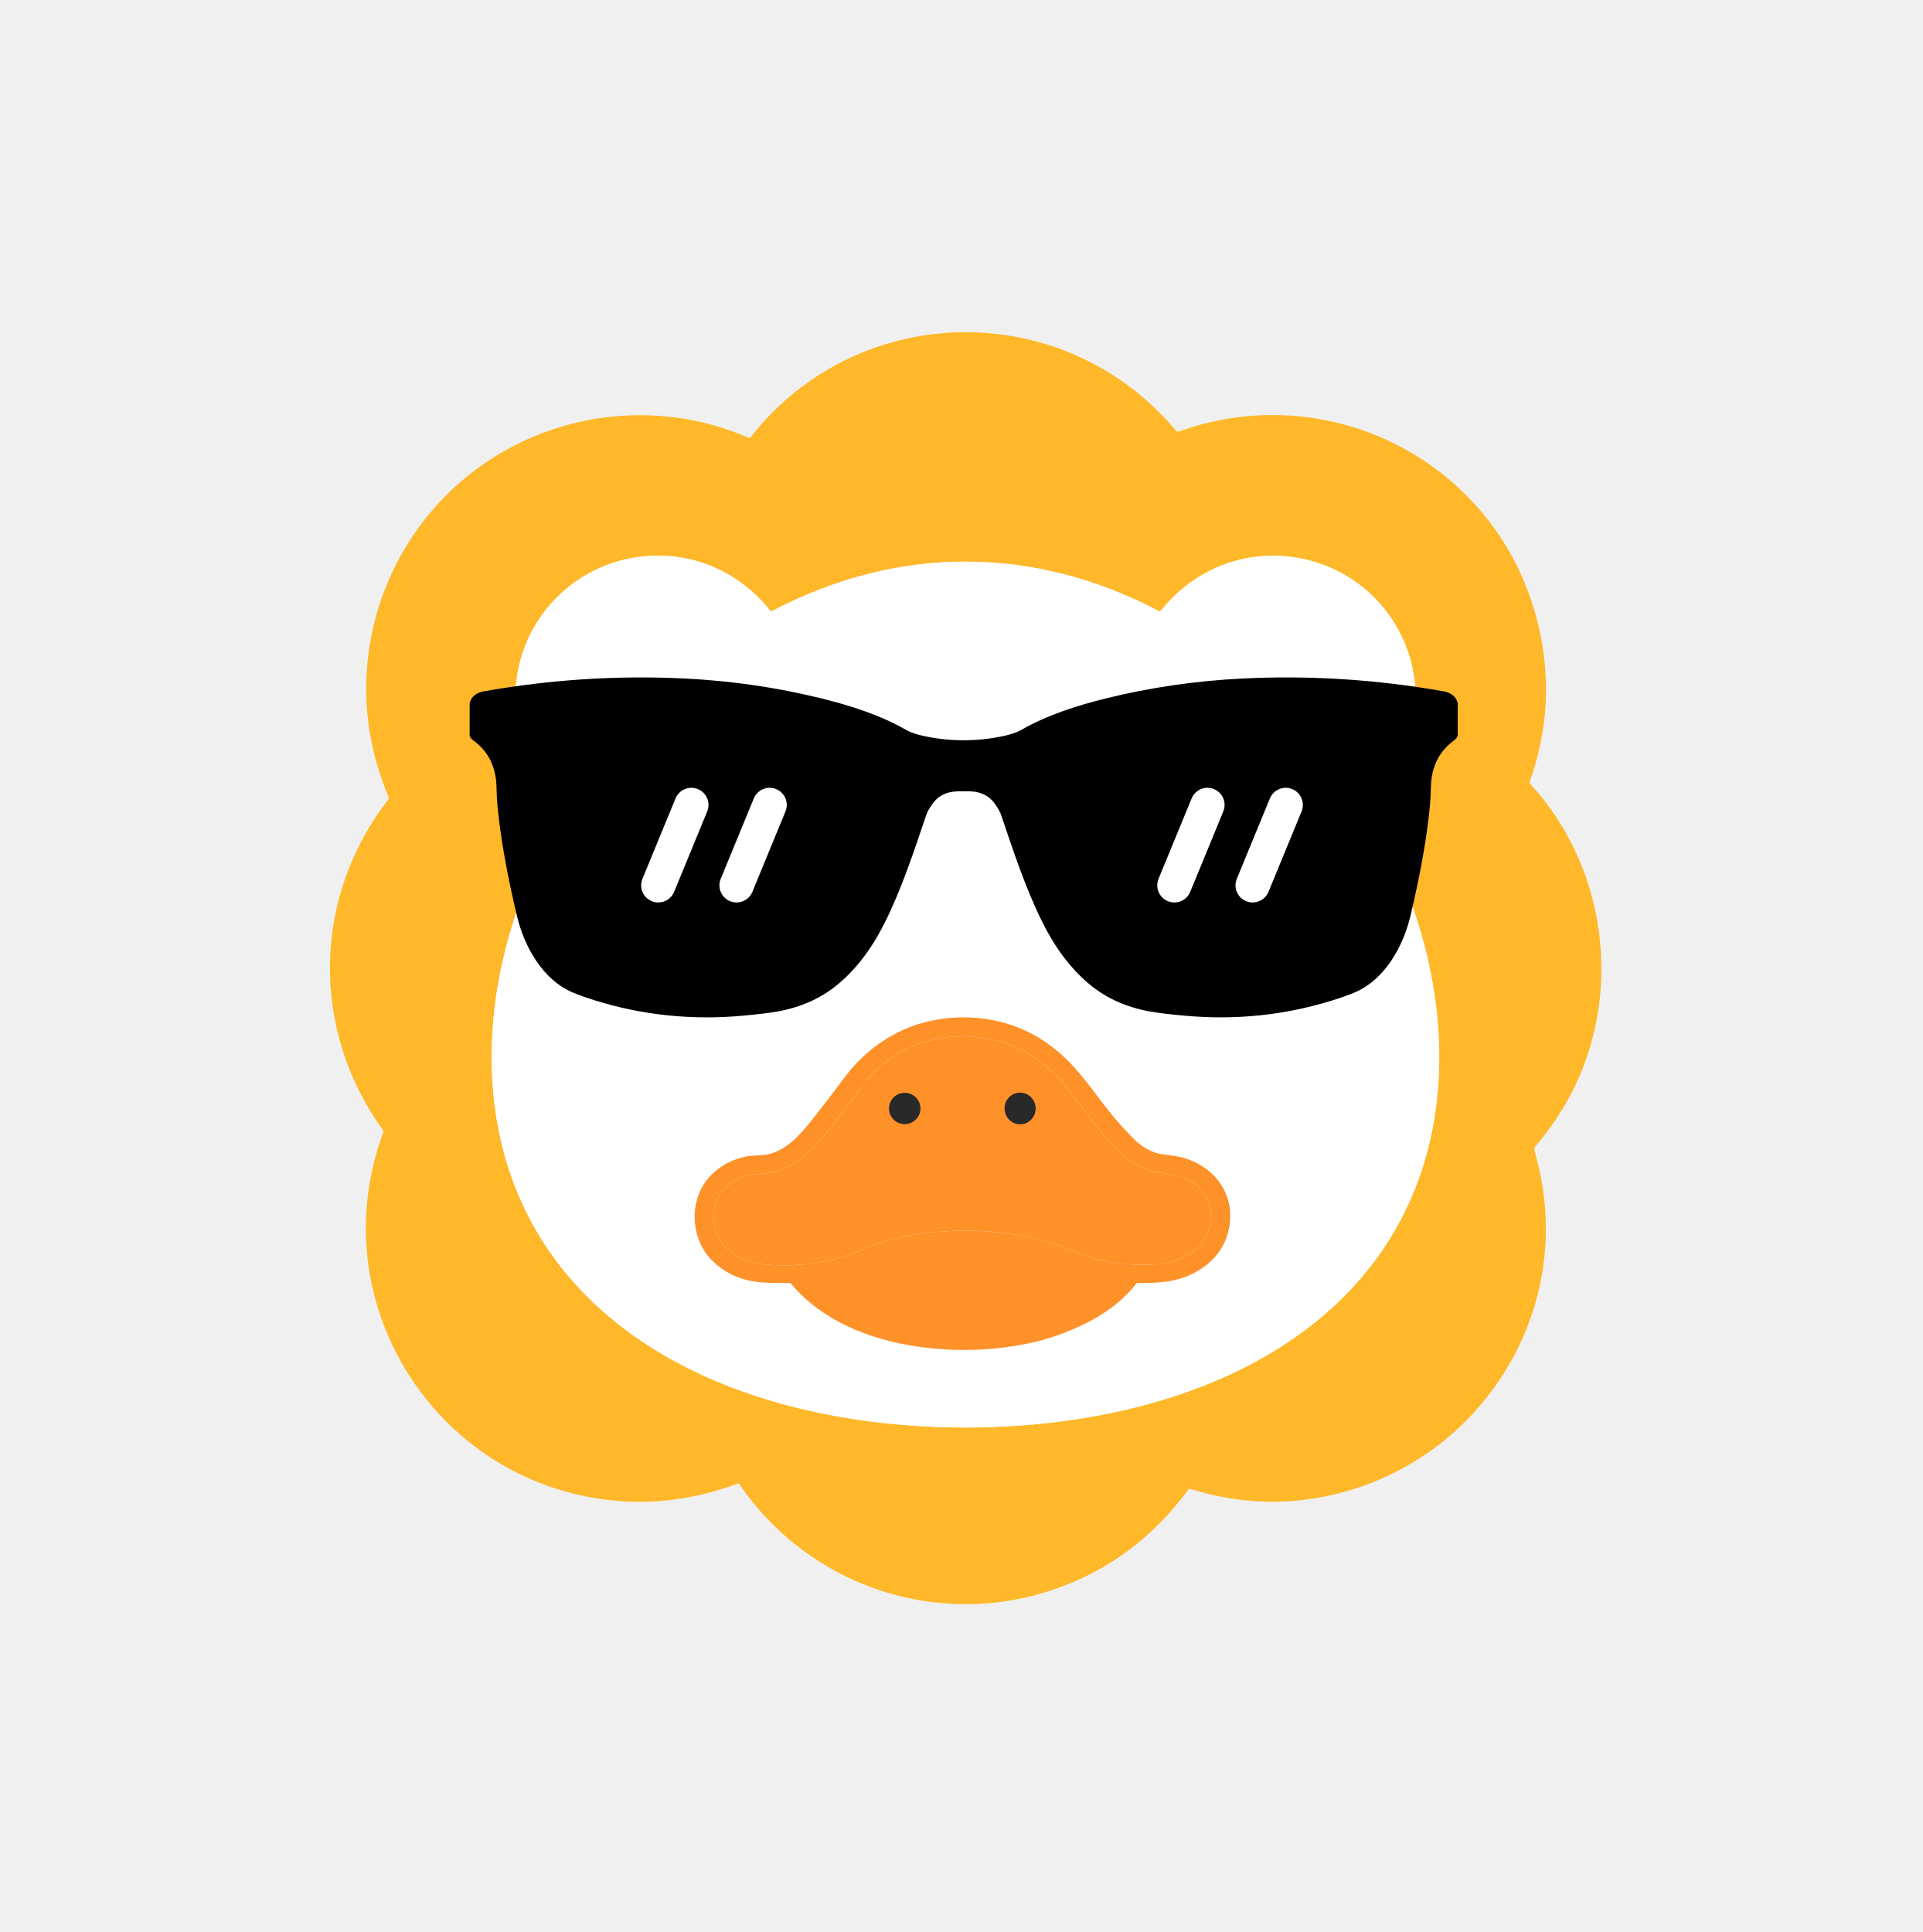
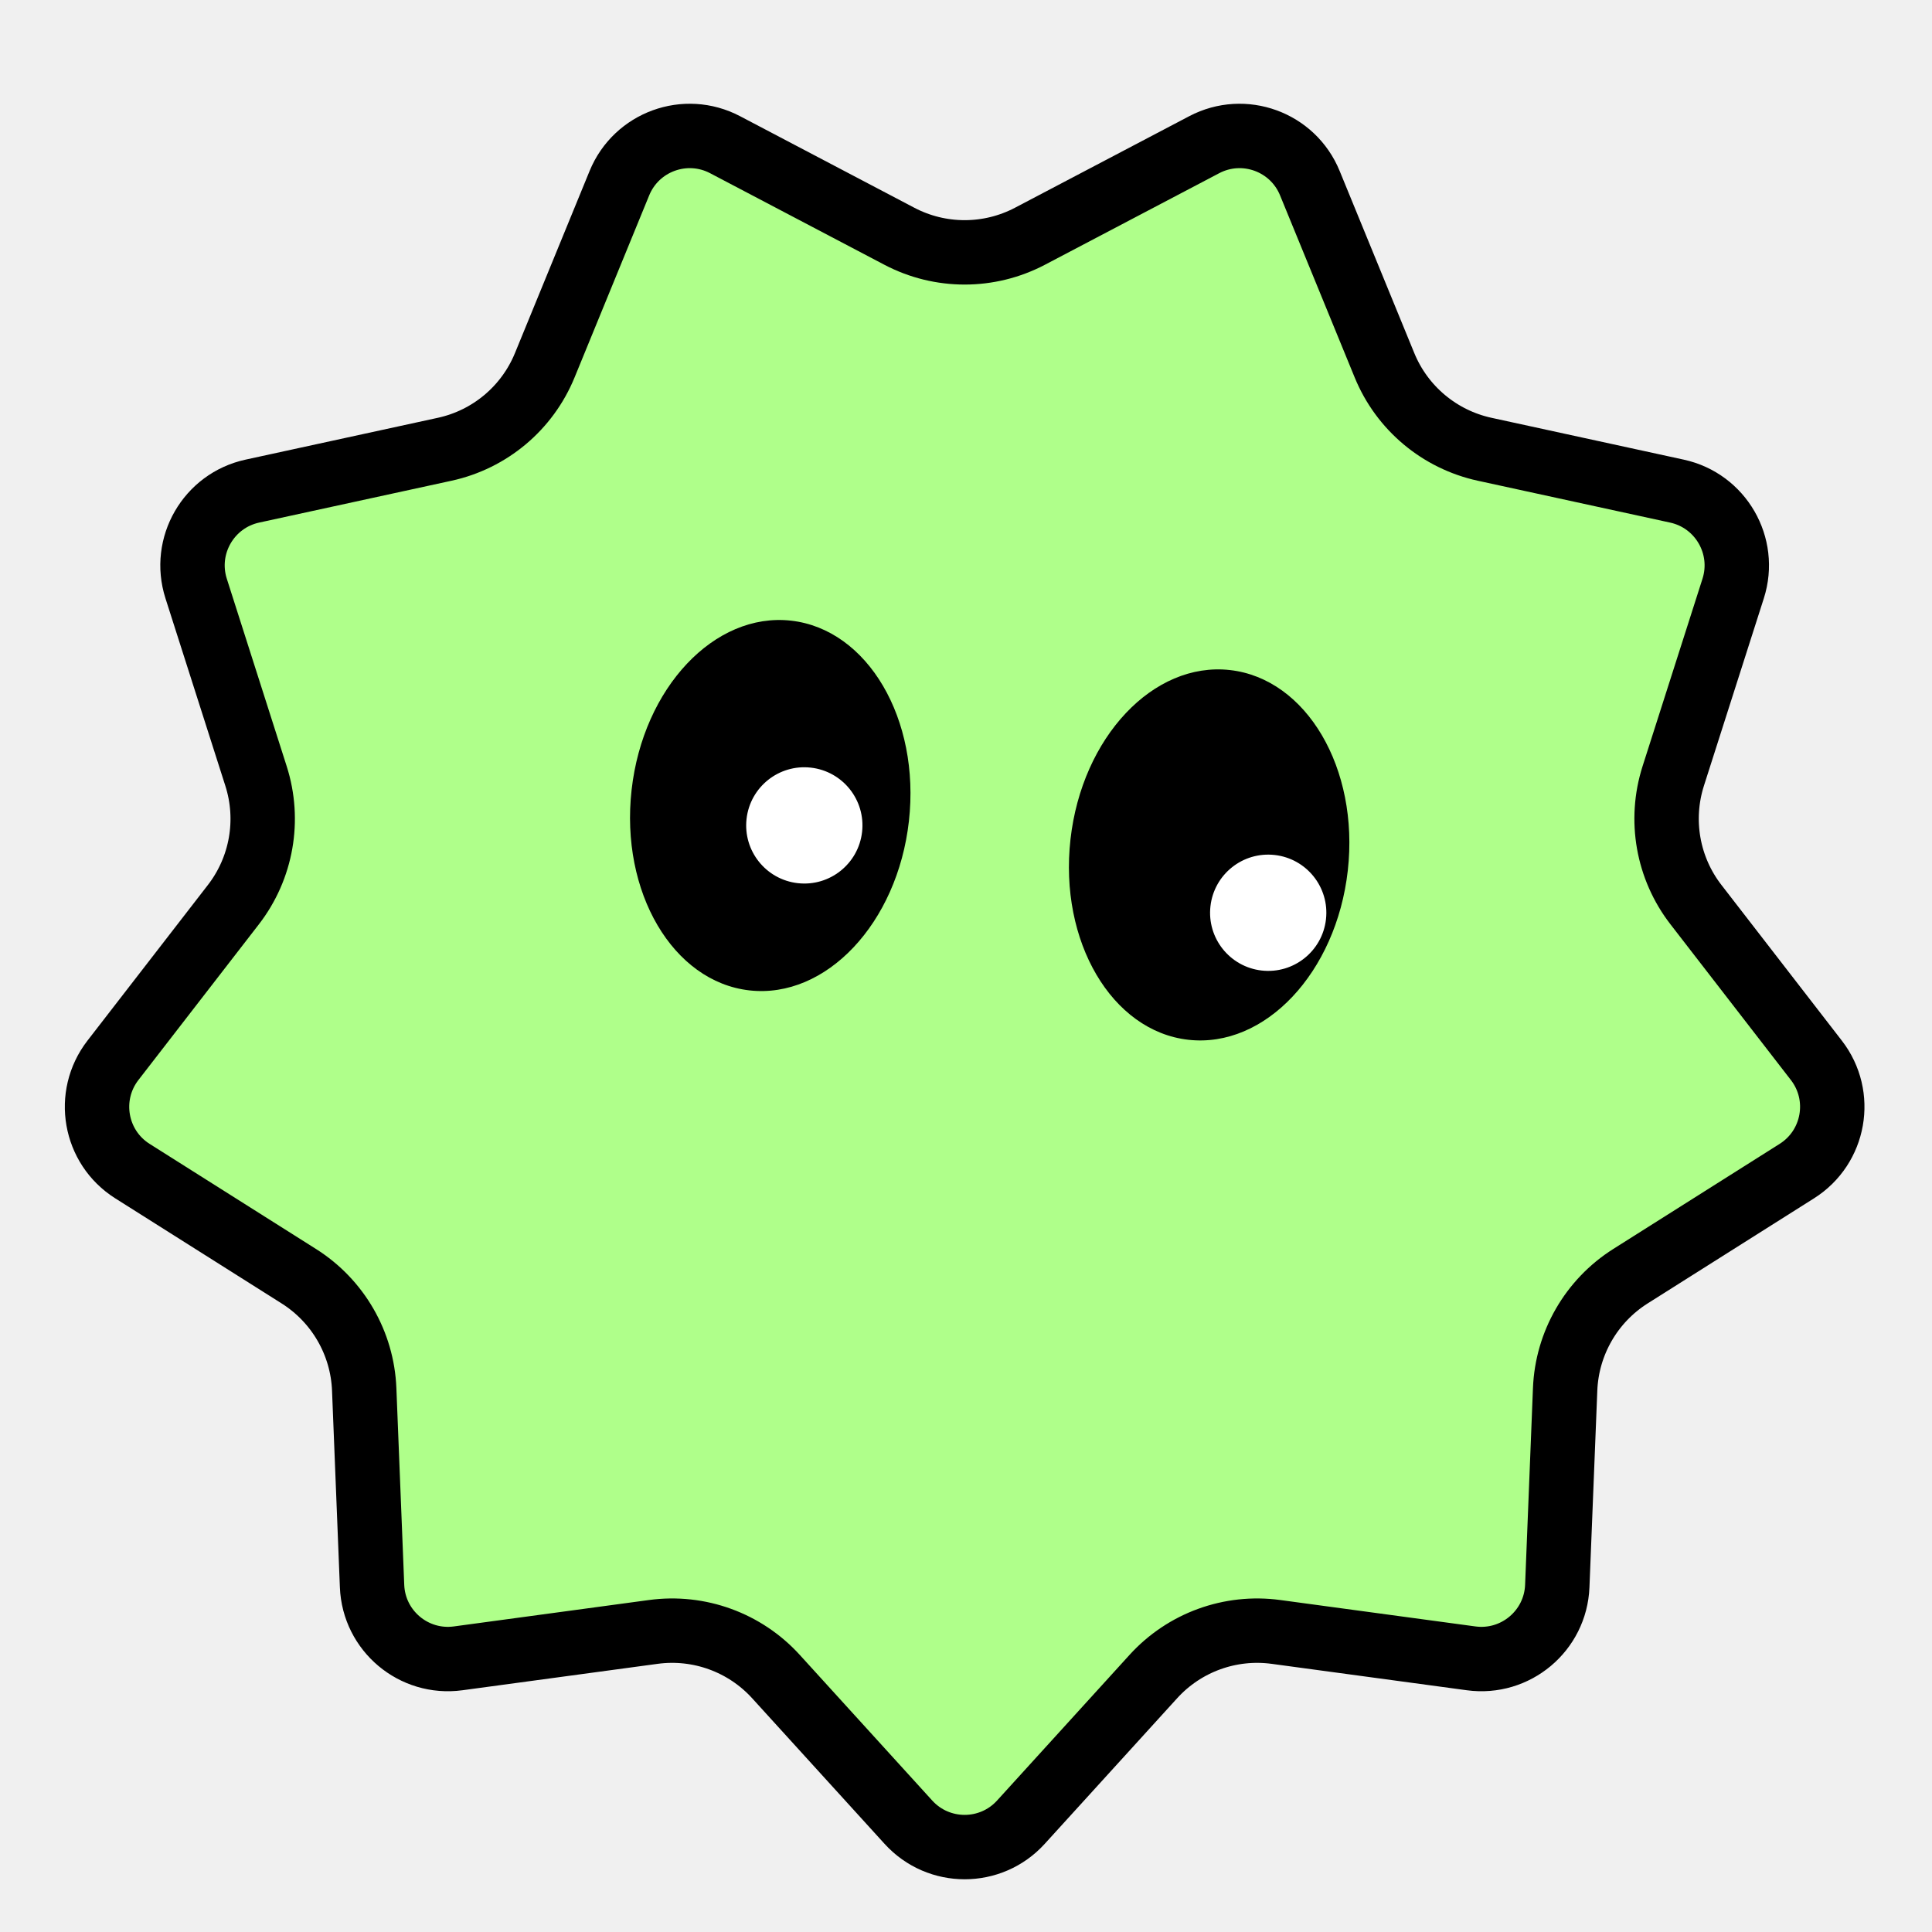
- <svg xmlns="http://www.w3.org/2000/svg" width="786" height="790" viewBox="0 0 786 790" fill="none">
-   <path d="M301.44 606.7C284.033 613.127 266.643 615.363 249.27 613.41C177.05 605.3 131.24 531.58 156.67 463.18C156.741 462.985 156.763 462.777 156.735 462.573C156.707 462.369 156.63 462.176 156.51 462.01C126.96 421.14 127.72 366.92 158.69 327.04C158.818 326.879 158.9 326.687 158.928 326.483C158.956 326.279 158.929 326.071 158.85 325.88C150.99 307.08 148.203 287.97 150.49 268.55C154.01 238.68 169.57 211.14 193.36 192.9C225.41 168.33 268.7 162.77 305.87 178.93C306.065 179.013 306.282 179.03 306.486 178.977C306.691 178.925 306.871 178.806 307 178.64C344.99 130.15 414.65 121.7 463.35 159.24C469.82 164.23 475.57 170.04 480.96 176.22C481.074 176.35 481.225 176.442 481.393 176.485C481.561 176.528 481.737 176.519 481.9 176.46C545.7 153.52 614.64 191.12 629.32 257.26C634.02 278.413 632.723 299.167 625.43 319.52C625.364 319.701 625.348 319.896 625.385 320.083C625.423 320.27 625.511 320.442 625.64 320.58C649.35 346.3 659.16 382.35 652.84 416.67C649.287 435.97 640.873 453.38 627.6 468.9C627.484 469.038 627.4 469.2 627.353 469.374C627.306 469.549 627.299 469.732 627.33 469.91C627.477 470.783 627.83 472.287 628.39 474.42C643.92 533.61 608.17 593.88 549.52 610.04C528.627 615.793 507.657 615.39 486.61 608.83C486.472 608.789 486.325 608.79 486.188 608.835C486.05 608.88 485.929 608.965 485.84 609.08C471.573 628.527 453.44 642.077 431.44 649.73C383.3 666.48 330.78 648.52 302.33 606.98C302.235 606.842 302.096 606.74 301.935 606.689C301.774 606.639 301.6 606.642 301.44 606.7ZM394.76 229.66C367.847 229.653 341.483 236.383 315.67 249.85C315.538 249.917 315.388 249.937 315.245 249.908C315.101 249.879 314.973 249.802 314.88 249.69C302.6 234.25 284.12 225.83 264.42 227.38C230.49 230.04 206.11 260.75 211.47 294.46C213.61 307.933 220.043 319.57 230.77 329.37C230.962 329.545 231.086 329.782 231.123 330.039C231.159 330.296 231.105 330.558 230.97 330.78C194.88 389.41 185.82 470.48 235.25 525.12C274.55 568.56 338.38 583.7 394.69 583.71C451.01 583.72 514.85 568.6 554.16 525.18C603.61 470.55 594.58 389.48 558.51 330.84C558.375 330.618 558.321 330.356 558.357 330.099C558.394 329.842 558.518 329.605 558.71 329.43C569.443 319.63 575.88 307.997 578.02 294.53C583.39 260.82 559.03 230.1 525.1 227.43C505.4 225.87 486.91 234.28 474.63 249.72C474.537 249.832 474.409 249.909 474.265 249.938C474.122 249.967 473.972 249.947 473.84 249.88C448.027 236.4 421.667 229.66 394.76 229.66Z" fill="#FFB829" />
-   <path d="M235.25 525.12C274.55 568.56 338.38 583.7 394.69 583.71C451.01 583.72 514.85 568.6 554.16 525.18C603.61 470.55 594.58 389.48 558.51 330.84C558.375 330.618 558.321 330.356 558.357 330.099C558.394 329.842 558.518 329.605 558.71 329.43C569.443 319.63 575.88 307.997 578.02 294.53C583.39 260.82 559.03 230.1 525.1 227.43C505.4 225.87 486.91 234.28 474.63 249.72C474.538 249.832 474.409 249.909 474.265 249.938C474.122 249.967 473.972 249.947 473.84 249.88C448.027 236.4 421.667 229.66 394.76 229.66C367.847 229.653 341.483 236.383 315.67 249.85C315.538 249.917 315.388 249.937 315.245 249.908C315.101 249.879 314.973 249.802 314.88 249.69C302.6 234.25 284.12 225.83 264.42 227.38C230.49 230.04 206.11 260.75 211.47 294.46C213.61 307.933 220.043 319.57 230.77 329.37C230.962 329.545 231.087 329.782 231.123 330.039C231.16 330.296 231.105 330.558 230.97 330.78C194.88 389.41 185.82 470.48 235.25 525.12Z" fill="white" />
-   <path d="M394.492 544.453C416.501 544.377 438.893 539.264 455.296 523.831C455.332 523.796 455.357 523.752 455.369 523.704C455.381 523.655 455.378 523.604 455.362 523.557C455.346 523.509 455.317 523.467 455.278 523.436C455.239 523.404 455.192 523.385 455.142 523.379C449.443 522.717 443.742 521.277 438.039 519.059C433.314 517.226 430.297 516.117 428.988 515.733C417.368 512.312 405.953 510.779 394.374 510.82C382.789 510.861 371.392 512.471 359.795 515.968C358.486 516.364 355.477 517.494 350.768 519.359C345.077 521.616 339.386 523.095 333.694 523.796C333.644 523.802 333.597 523.822 333.558 523.853C333.519 523.885 333.49 523.927 333.474 523.974C333.458 524.021 333.456 524.072 333.468 524.121C333.479 524.169 333.505 524.214 333.541 524.248C350.049 539.57 372.477 544.524 394.492 544.453Z" stroke="#FF9129" stroke-width="2" />
-   <path d="M374.437 448.727C375.643 449.929 376.321 451.56 376.321 453.261C376.321 454.961 375.643 456.592 374.437 457.794C373.231 458.997 371.595 459.672 369.889 459.672C368.183 459.672 366.547 458.997 365.34 457.794C364.134 456.592 363.456 454.961 363.456 453.261C363.456 451.56 364.134 449.929 365.34 448.727C366.547 447.524 368.183 446.849 369.889 446.849C371.595 446.849 373.231 447.524 374.437 448.727Z" stroke="#FF9129" stroke-width="2" />
-   <path d="M414.312 447.411C415.065 447.045 415.882 446.833 416.716 446.788C418.4 446.697 420.053 447.291 421.31 448.44C422.568 449.588 423.326 451.197 423.419 452.912C423.465 453.761 423.347 454.611 423.07 455.413C422.794 456.215 422.364 456.953 421.807 457.585C421.25 458.218 420.576 458.732 419.823 459.098C419.07 459.465 418.253 459.677 417.418 459.722C415.734 459.813 414.081 459.219 412.824 458.07C411.567 456.922 410.808 455.313 410.715 453.598C410.669 452.749 410.787 451.899 411.064 451.097C411.34 450.295 411.77 449.557 412.327 448.925C412.884 448.292 413.559 447.778 414.312 447.411Z" stroke="#FF9129" stroke-width="2" />
-   <path d="M322.805 524.613C316.563 524.699 311.95 524.53 308.967 524.107C302.042 523.12 296.193 520.328 291.421 515.733C284.694 509.245 282.53 499.16 284.971 490.438C287.489 481.447 295.071 475.264 304.209 473.048C307.375 472.278 311.721 472.631 314.733 471.832C322.368 469.81 327.999 462.963 332.668 457.057C336.151 452.649 340.359 447.151 345.291 440.561C354.683 428.019 367.908 419.404 383.479 416.853C398.484 414.402 414.037 417.211 426.654 425.557C436.075 431.786 442.142 439.456 449.064 448.753C454.177 455.621 459.11 461.373 463.862 466.008C466.162 468.245 468.827 469.959 471.857 471.15C474.61 472.231 478.024 472.202 481.231 472.831C497.186 475.94 507.067 490.268 501.377 506.212C497.834 516.144 487.569 522.638 477.116 524.013C473.174 524.53 469.231 524.726 465.289 524.601C465.136 524.595 464.984 524.627 464.846 524.692C464.707 524.758 464.586 524.855 464.493 524.977C459.045 532.076 450.844 537.842 442.968 541.591C435.503 545.153 427.933 547.856 419.443 549.531C404.708 552.434 389.785 552.777 374.676 550.56C355.585 547.756 335.905 539.963 323.412 524.895C323.338 524.805 323.245 524.733 323.14 524.684C323.035 524.635 322.92 524.611 322.805 524.613ZM353.54 442.759C347.868 449.928 342.066 458.338 335.923 465.585C330.452 472.032 323.589 478.044 315.063 479.484C314.167 479.636 312.349 479.821 309.61 480.036C296.798 481.041 288.125 491.878 293.054 504.396C296.268 512.565 305.029 516.403 313.531 517.108C324.493 518.009 335.178 516.83 345.586 513.57C349.666 512.295 353.133 510.684 356.906 509.286C362.763 507.103 368.998 505.544 375.614 504.608C390.212 502.539 404.629 502.827 418.865 505.472C421.546 505.969 425.703 507.047 431.335 508.704C432.219 508.966 435.114 510.077 440.02 512.036C448.651 515.488 457.613 517.206 466.905 517.19C470.477 517.186 473.359 517.014 475.548 516.673C481.904 515.68 488.177 512.788 491.832 507.564C495.971 501.634 496.519 493.906 492.28 487.858C489.792 484.303 485.824 481.993 481.538 480.718C480.764 480.487 478.496 480.107 474.734 479.578C469.636 478.861 465.01 476.859 460.855 473.571C456.831 470.386 452.45 465.753 447.714 459.672C444.357 455.355 440.625 450.506 436.517 445.127C432.831 440.3 428.364 436.076 423.116 432.456C412.763 425.316 399.633 422.718 387.211 424.158C373.285 425.776 362.061 431.976 353.54 442.759ZM394.492 544.453C416.501 544.377 438.893 539.264 455.296 523.831C455.332 523.796 455.357 523.752 455.369 523.703C455.381 523.655 455.378 523.604 455.362 523.557C455.346 523.509 455.317 523.467 455.278 523.436C455.239 523.404 455.192 523.384 455.142 523.379C449.443 522.716 443.742 521.277 438.039 519.059C433.314 517.225 430.297 516.117 428.989 515.733C417.368 512.312 405.954 510.778 394.374 510.82C382.789 510.861 371.392 512.471 359.795 515.968C358.486 516.363 355.477 517.494 350.769 519.359C345.077 521.616 339.386 523.095 333.694 523.796C333.644 523.802 333.597 523.822 333.558 523.853C333.519 523.885 333.49 523.927 333.474 523.974C333.458 524.021 333.456 524.072 333.468 524.121C333.48 524.169 333.505 524.214 333.541 524.248C350.049 539.57 372.477 544.524 394.492 544.453Z" fill="#FF9129" />
-   <path d="M335.923 465.585C342.066 458.338 347.868 449.928 353.54 442.758C362.061 431.976 373.285 425.776 387.211 424.158C399.633 422.718 412.763 425.316 423.116 432.456C428.364 436.076 432.831 440.3 436.517 445.127C440.625 450.506 444.357 455.355 447.714 459.672C452.45 465.753 456.831 470.386 460.855 473.571C465.01 476.859 469.636 478.861 474.734 479.578C478.496 480.107 480.764 480.487 481.538 480.718C485.824 481.993 489.792 484.303 492.28 487.858C496.519 493.906 495.971 501.634 491.832 507.564C488.177 512.788 481.904 515.68 475.548 516.673C473.359 517.014 470.477 517.186 466.905 517.19C457.613 517.206 448.651 515.488 440.02 512.036C435.114 510.077 432.219 508.966 431.335 508.704C425.703 507.046 421.546 505.969 418.865 505.471C404.629 502.827 390.212 502.539 375.614 504.608C368.998 505.544 362.763 507.103 356.906 509.286C353.133 510.684 349.666 512.295 345.586 513.57C335.178 516.83 324.493 518.009 313.531 517.108C305.029 516.403 296.268 512.565 293.054 504.396C288.125 491.878 296.798 481.041 309.61 480.036C312.349 479.821 314.167 479.636 315.063 479.484C323.589 478.044 330.452 472.032 335.923 465.585ZM376.321 453.261C376.321 451.56 375.643 449.929 374.437 448.727C373.231 447.524 371.595 446.849 369.889 446.849C368.183 446.849 366.547 447.524 365.34 448.727C364.134 449.929 363.456 451.56 363.456 453.261C363.456 454.961 364.134 456.592 365.34 457.794C366.547 458.997 368.183 459.672 369.889 459.672C371.595 459.672 373.231 458.997 374.437 457.794C375.643 456.592 376.321 454.961 376.321 453.261ZM416.716 446.788C415.882 446.833 415.065 447.045 414.312 447.411C413.559 447.778 412.884 448.292 412.327 448.924C411.77 449.557 411.341 450.295 411.064 451.097C410.787 451.899 410.669 452.748 410.715 453.598C410.808 455.313 411.567 456.922 412.824 458.07C414.081 459.218 415.734 459.813 417.418 459.722C418.253 459.677 419.07 459.465 419.823 459.098C420.576 458.732 421.25 458.217 421.807 457.585C422.365 456.953 422.794 456.215 423.07 455.413C423.347 454.611 423.466 453.761 423.419 452.912C423.326 451.197 422.568 449.588 421.31 448.439C420.053 447.291 418.401 446.697 416.716 446.788Z" fill="#FF9129" />
-   <path d="M369.889 459.672C373.441 459.672 376.321 456.802 376.321 453.261C376.321 449.72 373.441 446.849 369.889 446.849C366.336 446.849 363.456 449.72 363.456 453.261C363.456 456.802 366.336 459.672 369.889 459.672Z" fill="#292929" />
-   <path d="M423.419 452.912C423.225 449.34 420.224 446.599 416.716 446.788C413.207 446.977 410.521 450.026 410.715 453.598C410.909 457.169 413.91 459.911 417.418 459.722C420.927 459.532 423.613 456.484 423.419 452.912Z" fill="#292929" />
-   <path d="M394.374 510.82C405.953 510.779 417.368 512.312 428.988 515.733C430.297 516.117 433.314 517.226 438.039 519.059C443.742 521.277 449.443 522.717 455.142 523.379C455.192 523.385 455.239 523.404 455.278 523.436C455.317 523.467 455.346 523.509 455.362 523.557C455.378 523.604 455.381 523.655 455.369 523.704C455.357 523.752 455.332 523.796 455.296 523.831C438.893 539.264 416.501 544.377 394.492 544.453C372.477 544.524 350.049 539.57 333.541 524.248C333.505 524.214 333.479 524.169 333.468 524.121C333.456 524.072 333.458 524.021 333.474 523.974C333.49 523.927 333.519 523.885 333.558 523.853C333.597 523.822 333.644 523.802 333.694 523.796C339.386 523.095 345.077 521.616 350.768 519.359C355.477 517.494 358.486 516.364 359.795 515.968C371.392 512.471 382.789 510.861 394.374 510.82Z" fill="#FF9129" />
-   <path d="M393.997 302.695C399.609 302.695 405.116 302.1 410.52 300.911C413.033 300.357 415.671 299.55 417.665 298.402C428.191 292.348 440.53 288.445 452.301 285.541C470.322 281.099 488.805 278.404 507.747 277.456C535.321 276.076 562.855 277.827 590.352 282.709C592.837 283.154 595.137 284.592 595.896 287.128C595.951 287.31 595.978 287.498 595.978 287.688C596 290.546 596.005 294.725 595.995 300.225C595.995 301.268 595.426 302.064 594.503 302.739C588.357 307.196 585.192 313.552 585.01 321.808C584.941 324.889 584.795 327.579 584.573 329.877C583.335 342.707 580.675 357.663 576.593 374.745C573.605 387.255 566.045 400.516 554.143 405.687C551.754 406.726 548.663 407.839 544.868 409.025C525.398 415.11 505.24 417.211 484.397 415.326C477.94 414.744 473.03 414.139 469.665 413.509C460.569 411.811 452.741 408.34 446.183 403.096C437.575 396.202 431.064 386.925 426.23 377.204C419.347 363.361 414.502 348.622 409.248 333.083C408.869 331.97 408.05 330.525 406.79 328.746C405.719 327.239 404.519 326.104 403.19 325.343C400.131 323.592 397.602 323.554 394.003 323.554C390.398 323.554 387.869 323.592 384.81 325.343C383.481 326.104 382.281 327.239 381.21 328.746C379.95 330.525 379.131 331.97 378.752 333.083C373.498 348.622 368.653 363.361 361.776 377.204C356.942 386.925 350.431 396.202 341.822 403.096C335.264 408.344 327.437 411.817 318.34 413.515C314.976 414.144 310.065 414.75 303.609 415.332C282.765 417.216 262.608 415.116 243.137 409.03C239.343 407.844 236.251 406.732 233.862 405.693C221.96 400.522 214.4 387.266 211.413 374.756C207.327 357.674 204.665 342.718 203.427 329.888C203.205 327.59 203.059 324.9 202.99 321.819C202.808 313.563 199.643 307.207 193.497 302.75C192.574 302.075 192.005 301.279 192.005 300.236C191.995 294.736 192 290.557 192.022 287.699C192.022 287.509 192.049 287.321 192.104 287.139C192.863 284.603 195.163 283.165 197.648 282.72C225.145 277.835 252.679 276.082 280.253 277.461C299.195 278.409 317.678 281.104 335.699 285.547C347.47 288.445 359.809 292.348 370.335 298.402C372.329 299.55 374.967 300.357 377.48 300.911C382.884 302.1 388.389 302.695 393.997 302.695Z" fill="black" />
-   <rect x="278.856" y="320" width="14" height="49.553" rx="7" transform="rotate(22.3659 278.856 320)" fill="white" />
-   <rect x="489.856" y="320" width="14" height="49.553" rx="7" transform="rotate(22.3659 489.856 320)" fill="white" />
-   <rect x="310.856" y="320" width="14" height="49.553" rx="7" transform="rotate(22.3659 310.856 320)" fill="white" />
-   <rect x="521.856" y="320" width="14" height="49.553" rx="7" transform="rotate(22.3659 521.856 320)" fill="white" />
+ <svg xmlns="http://www.w3.org/2000/svg" width="45" height="45" viewBox="0 0 45 45" fill="none">
+   <path d="M21.159 42.443C21.861 43.215 23.076 43.215 23.778 42.443L26.863 39.051C27.586 38.255 28.655 37.866 29.721 38.011L34.265 38.626C35.299 38.766 36.23 37.986 36.272 36.943L36.455 32.36C36.498 31.286 37.066 30.301 37.975 29.726L41.852 27.277C42.734 26.72 42.946 25.524 42.307 24.698L39.502 21.071C38.843 20.22 38.646 19.1 38.973 18.075L40.369 13.707C40.686 12.713 40.079 11.661 39.059 11.439L34.579 10.464C33.528 10.235 32.656 9.504 32.248 8.509L30.509 4.266C30.114 3.3 28.973 2.885 28.049 3.37L23.989 5.503C23.037 6.003 21.9 6.003 20.948 5.503L16.888 3.37C15.964 2.885 14.823 3.3 14.427 4.266L12.688 8.509C12.28 9.504 11.41 10.235 10.359 10.464L5.877 11.439C4.858 11.661 4.251 12.713 4.568 13.707L5.963 18.075C6.291 19.1 6.094 20.22 5.436 21.071L2.63 24.698C1.992 25.524 2.202 26.72 3.084 27.277L6.961 29.726C7.871 30.301 8.44 31.286 8.483 32.36L8.666 36.943C8.707 37.986 9.637 38.766 10.671 38.626L15.215 38.011C16.281 37.866 17.35 38.255 18.074 39.051L21.159 42.443Z" fill="#AFFF8A" stroke="black" stroke-width="1.5" />
+   <ellipse cx="3.25" cy="4.333" rx="3.25" ry="4.333" transform="matrix(-0.993729 -0.111813 -0.111813 0.993729 31.8774 15.9702)" fill="black" />
+   <circle cx="1.354" cy="1.354" r="1.354" transform="matrix(-0.993729 -0.111813 -0.111813 0.993729 31.0361 20.0658)" fill="white" />
+   <ellipse cx="3.25" cy="4.333" rx="3.25" ry="4.333" transform="matrix(-0.993729 -0.111813 -0.111813 0.993729 21.6548 14.8198)" fill="black" />
+   <circle cx="1.354" cy="1.354" r="1.354" transform="matrix(-0.993729 -0.111813 -0.111813 0.993729 20.231 18.0311)" fill="white" />
</svg>
